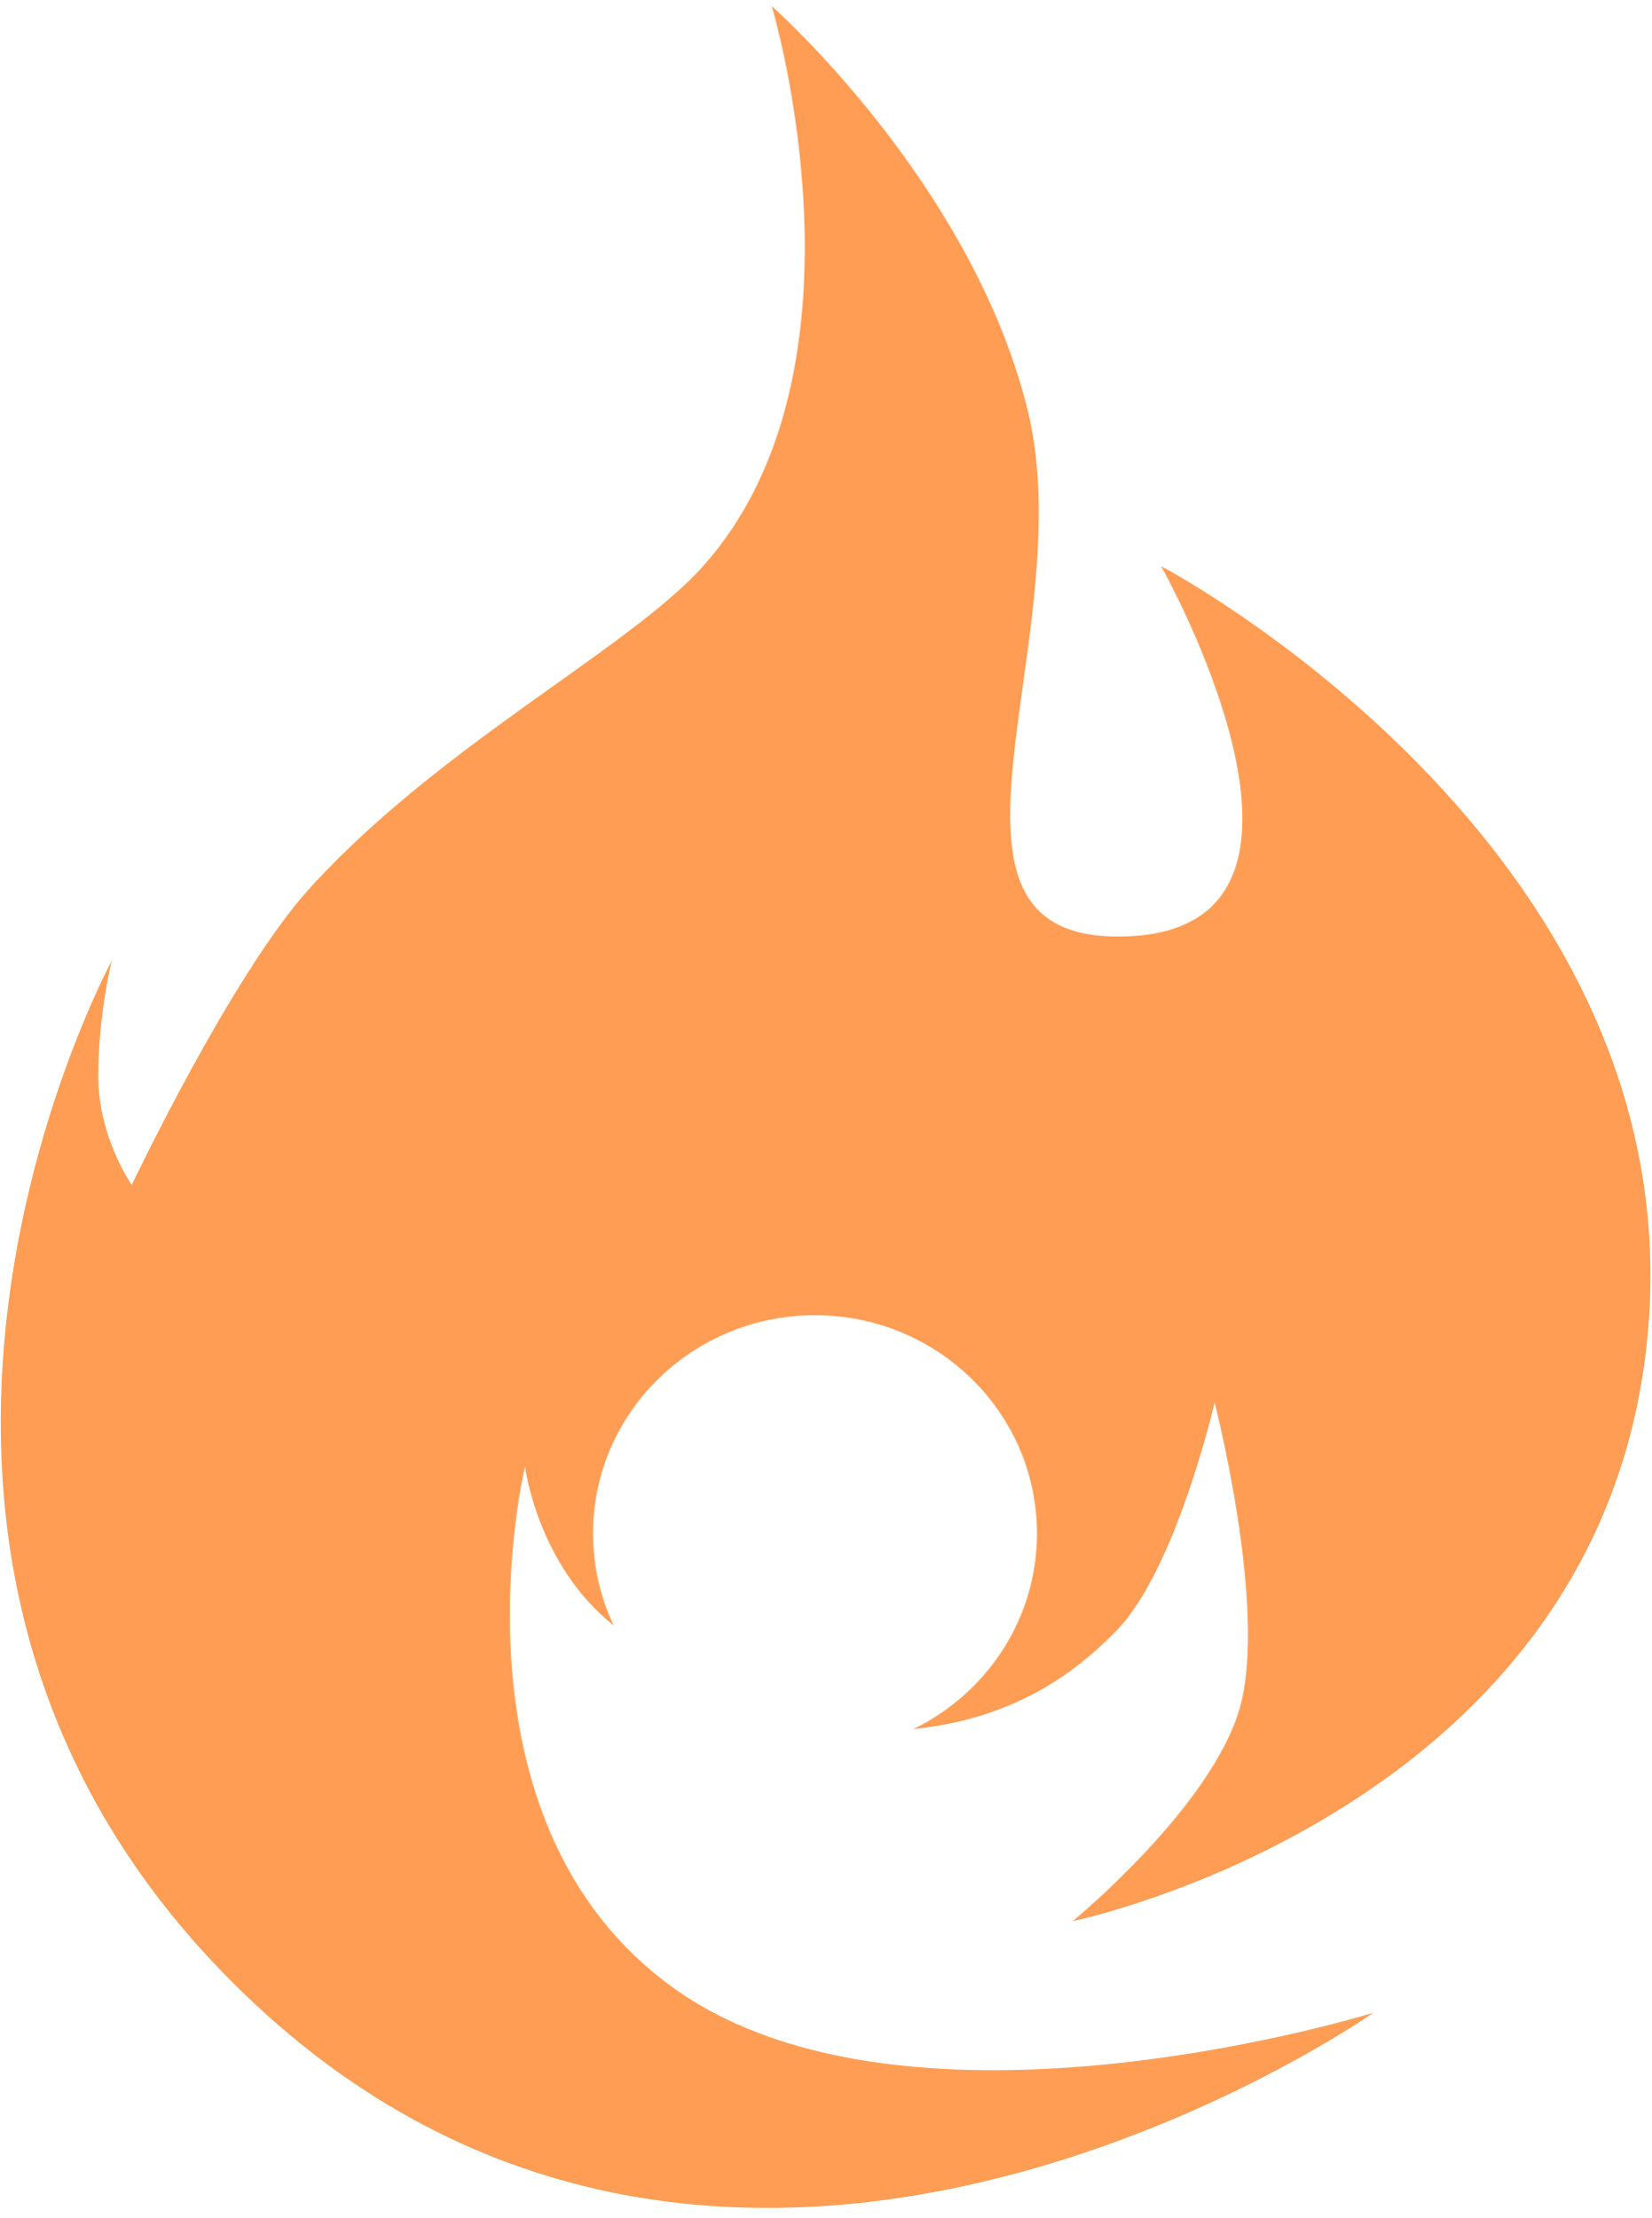
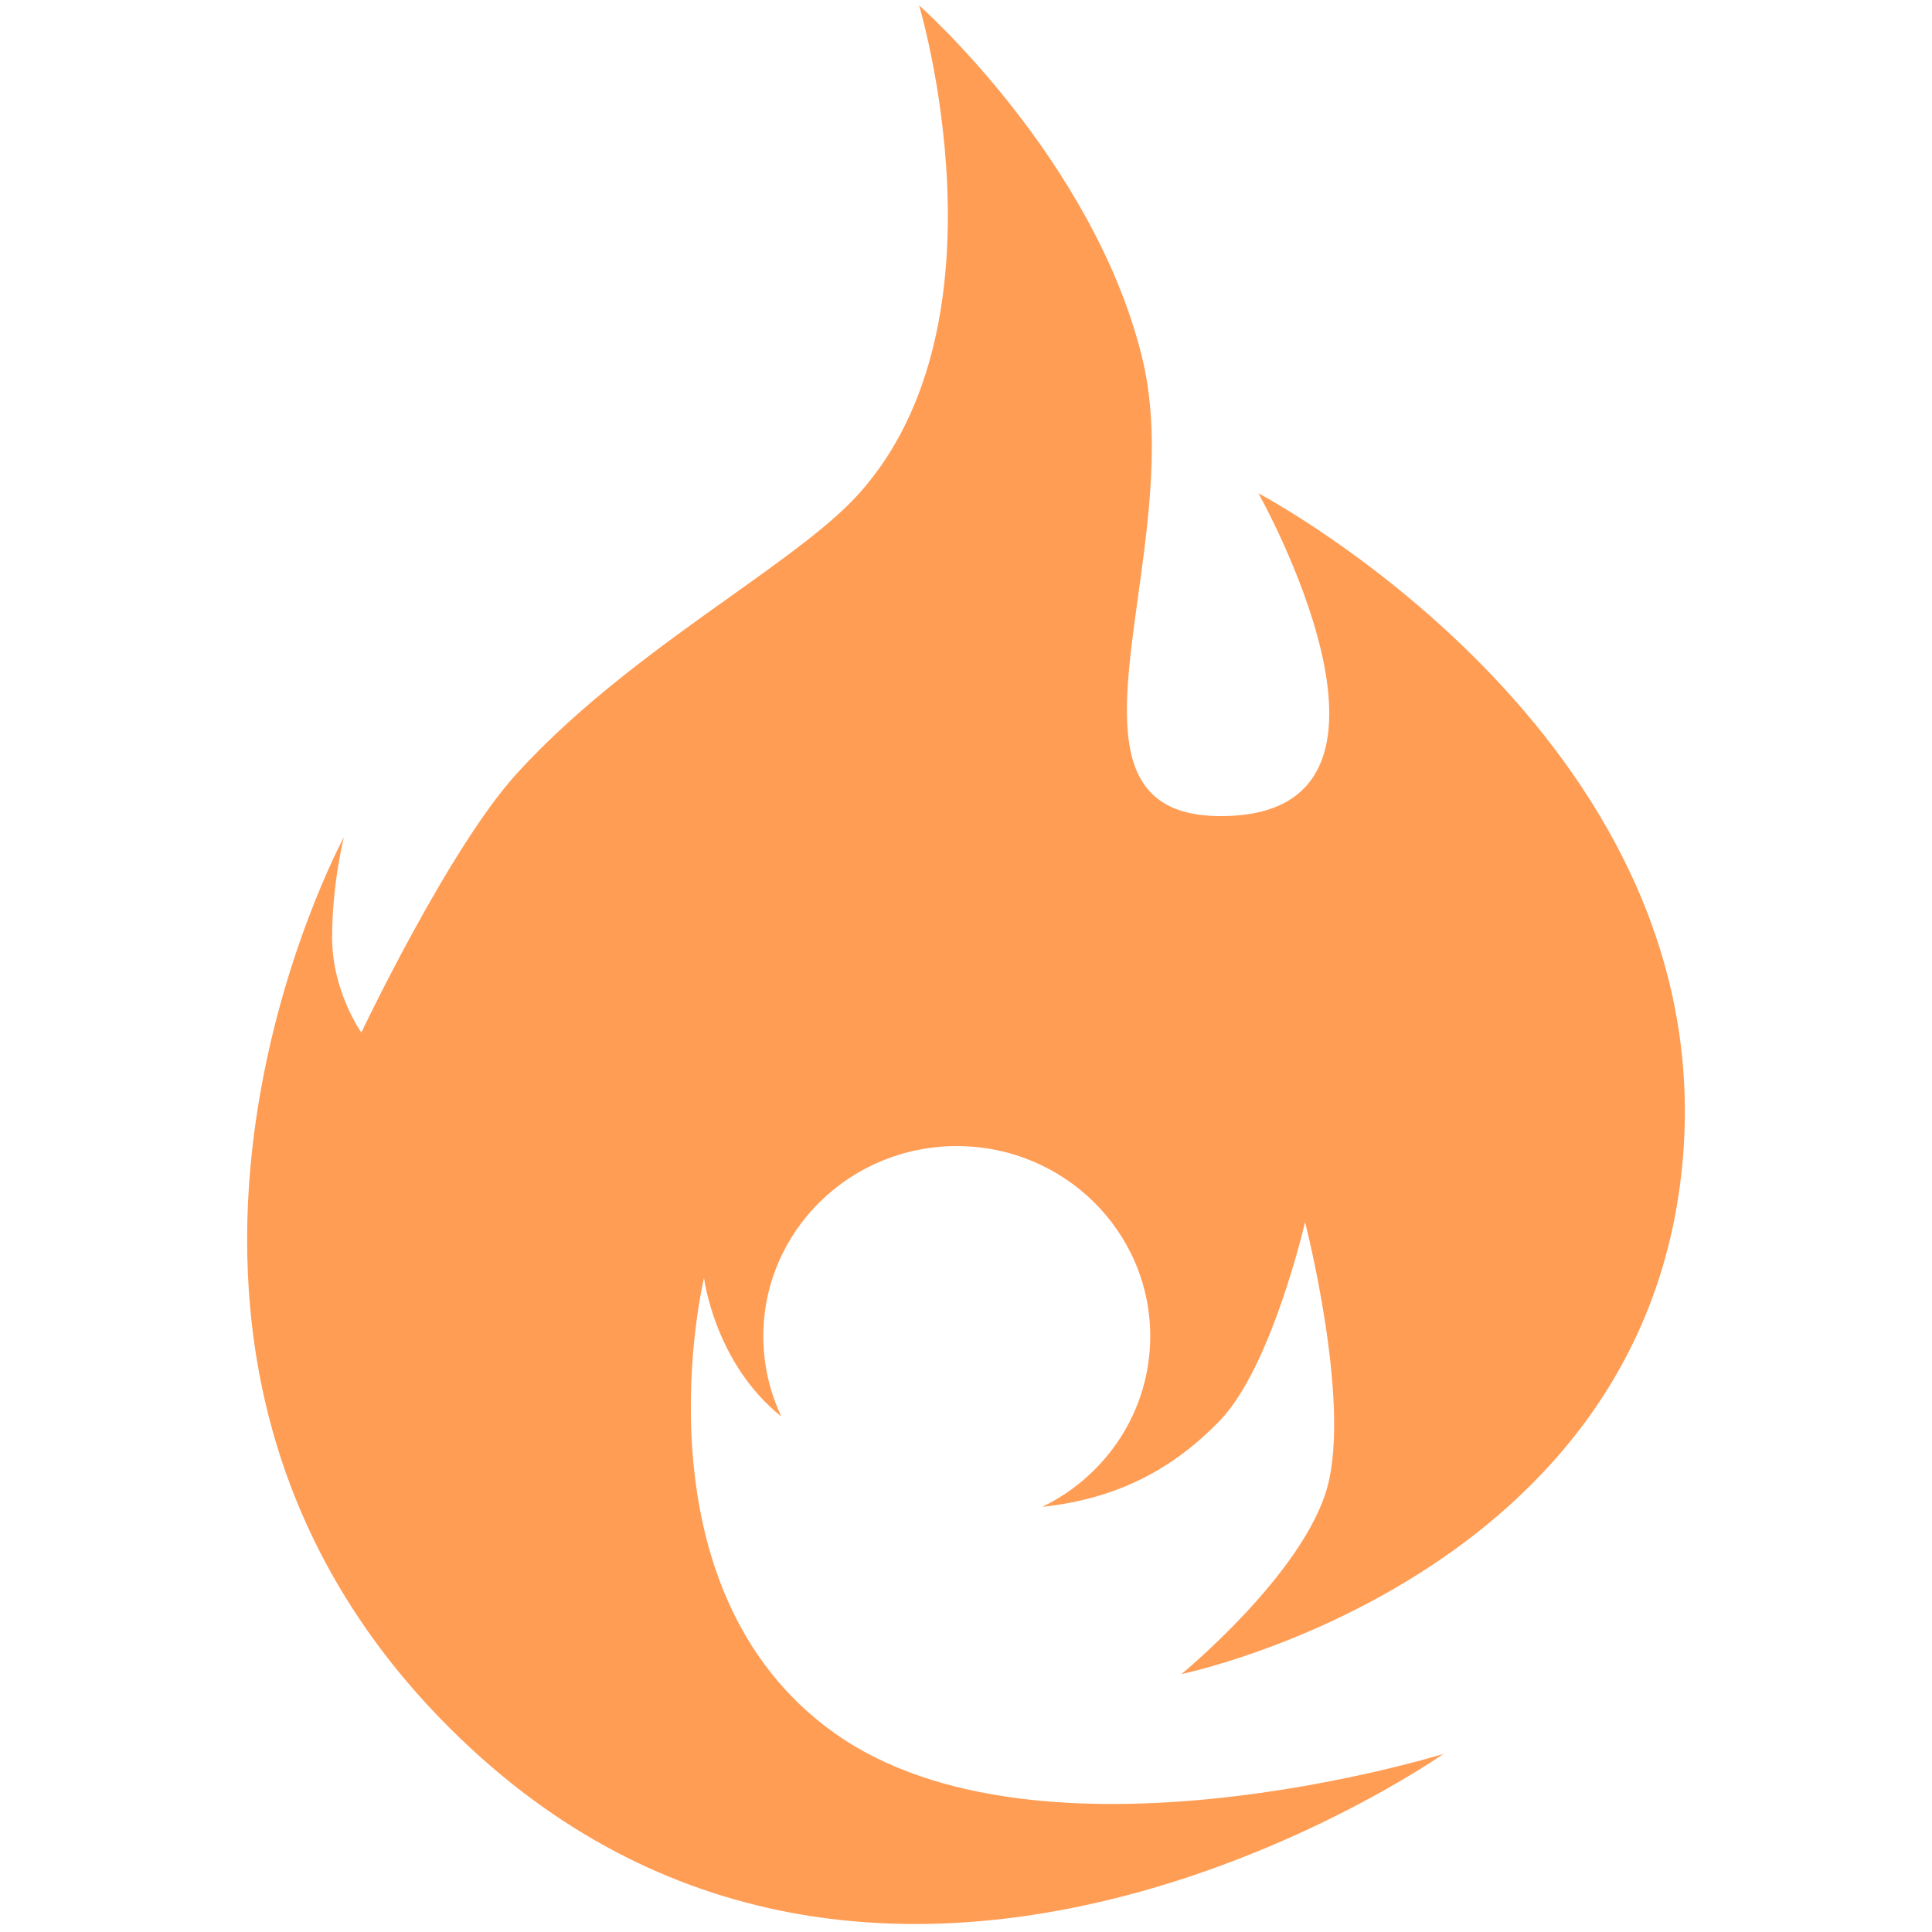
- <svg xmlns="http://www.w3.org/2000/svg" width="108" height="145" viewBox="0 0 108 145" fill="none">
+ <svg xmlns="http://www.w3.org/2000/svg" width="25" height="25" viewBox="0 0 108 145" fill="none">
  <path fill-rule="evenodd" clip-rule="evenodd" d="M81.121 111.604C82.9 105.099 79.446 91.725 79.446 91.725C79.446 91.725 76.942 102.62 73.028 106.647C69.689 110.082 65.598 112.464 59.731 113.09C64.528 110.76 67.827 105.902 67.827 100.287C67.827 92.405 61.326 86.015 53.308 86.015C45.289 86.015 38.789 92.405 38.789 100.287C38.789 102.44 39.274 104.482 40.142 106.312C35.127 102.316 34.338 95.911 34.338 95.911C34.338 95.911 28.738 119.162 44.169 130.099C59.6 141.036 89.829 131.635 89.829 131.635C89.829 131.635 46.57 162.073 14.514 128.945C-13.098 100.408 7.308 62.838 7.308 62.838C7.308 62.838 6.426 66.323 6.426 70.369C6.426 74.415 8.62 77.493 8.62 77.493C8.62 77.493 15.163 63.701 20.255 58.092C25.075 52.784 31.116 48.478 36.335 44.76C40.352 41.897 43.881 39.382 45.988 37.025C57.597 24.044 50.479 0.4 50.479 0.4C50.479 0.4 63.566 11.937 67.219 26.837C68.612 32.516 67.716 38.979 66.915 44.758C65.615 54.139 64.564 61.719 73.959 61.227C89.141 60.432 75.948 37.025 75.948 37.025C75.948 37.025 110.388 55.126 107.815 86.784C105.242 118.442 70.171 125.64 70.171 125.64C70.171 125.64 79.341 118.11 81.121 111.604Z" fill="#FF9D55" />
</svg>
